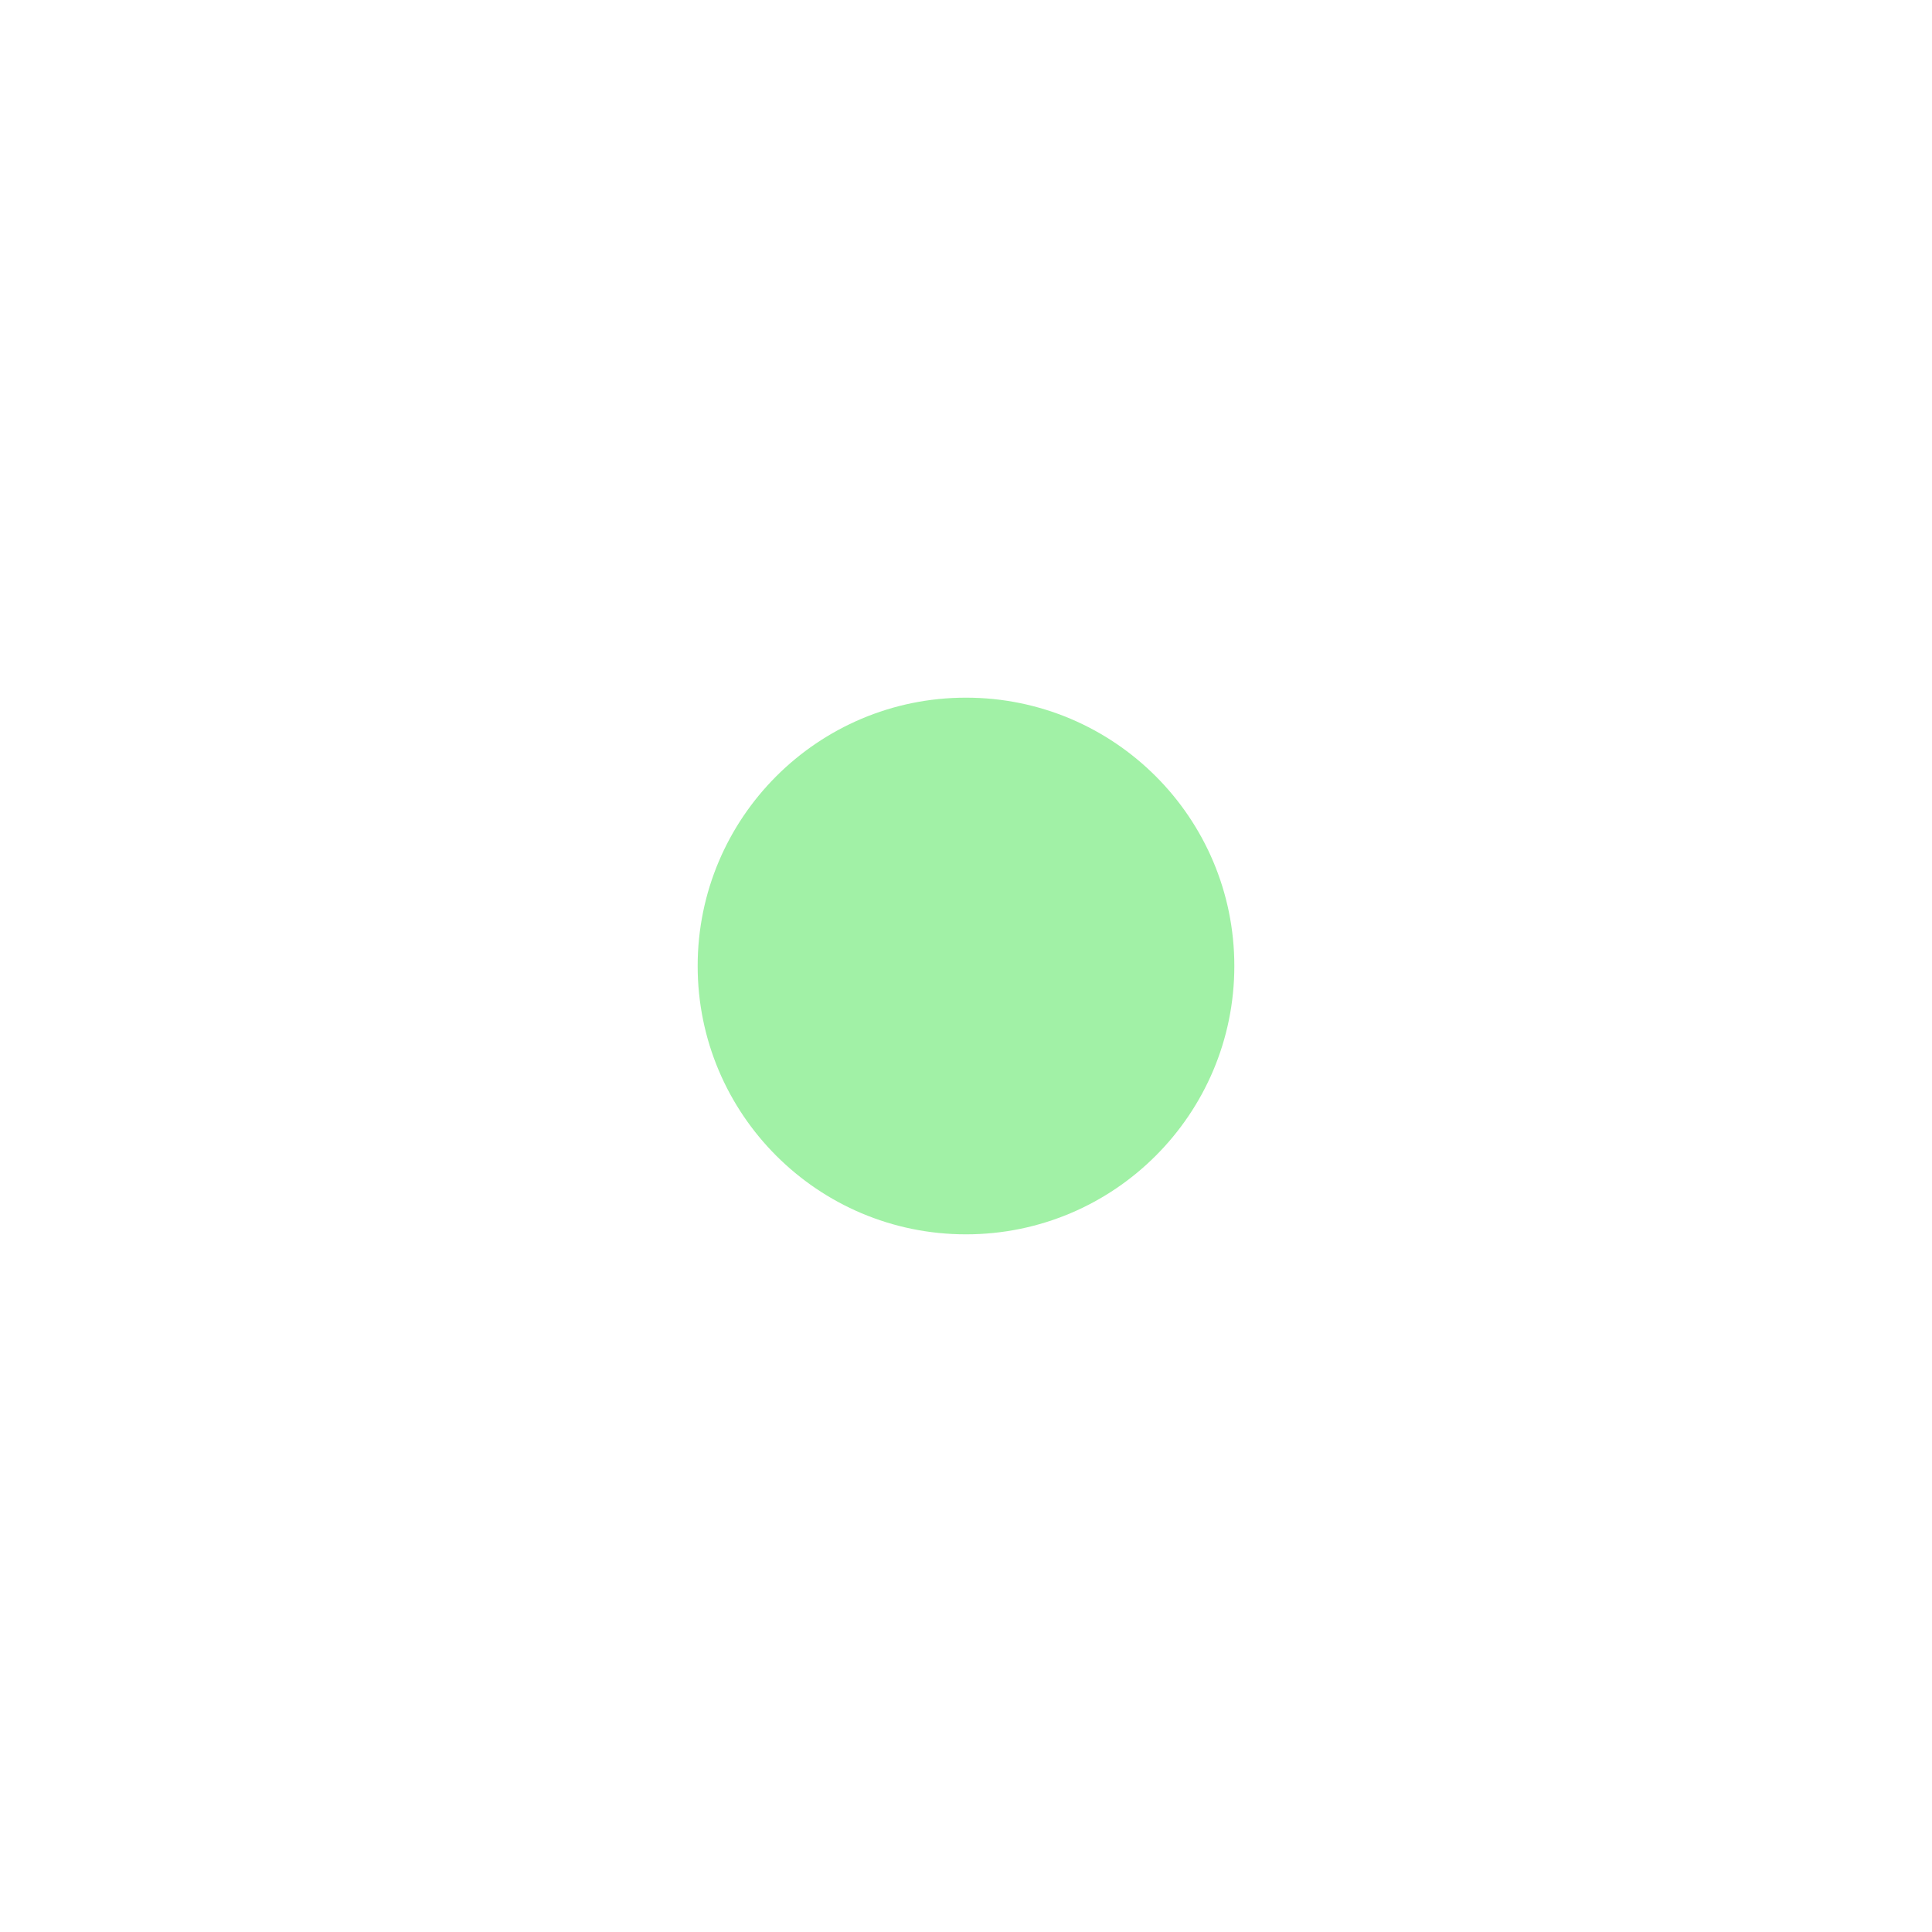
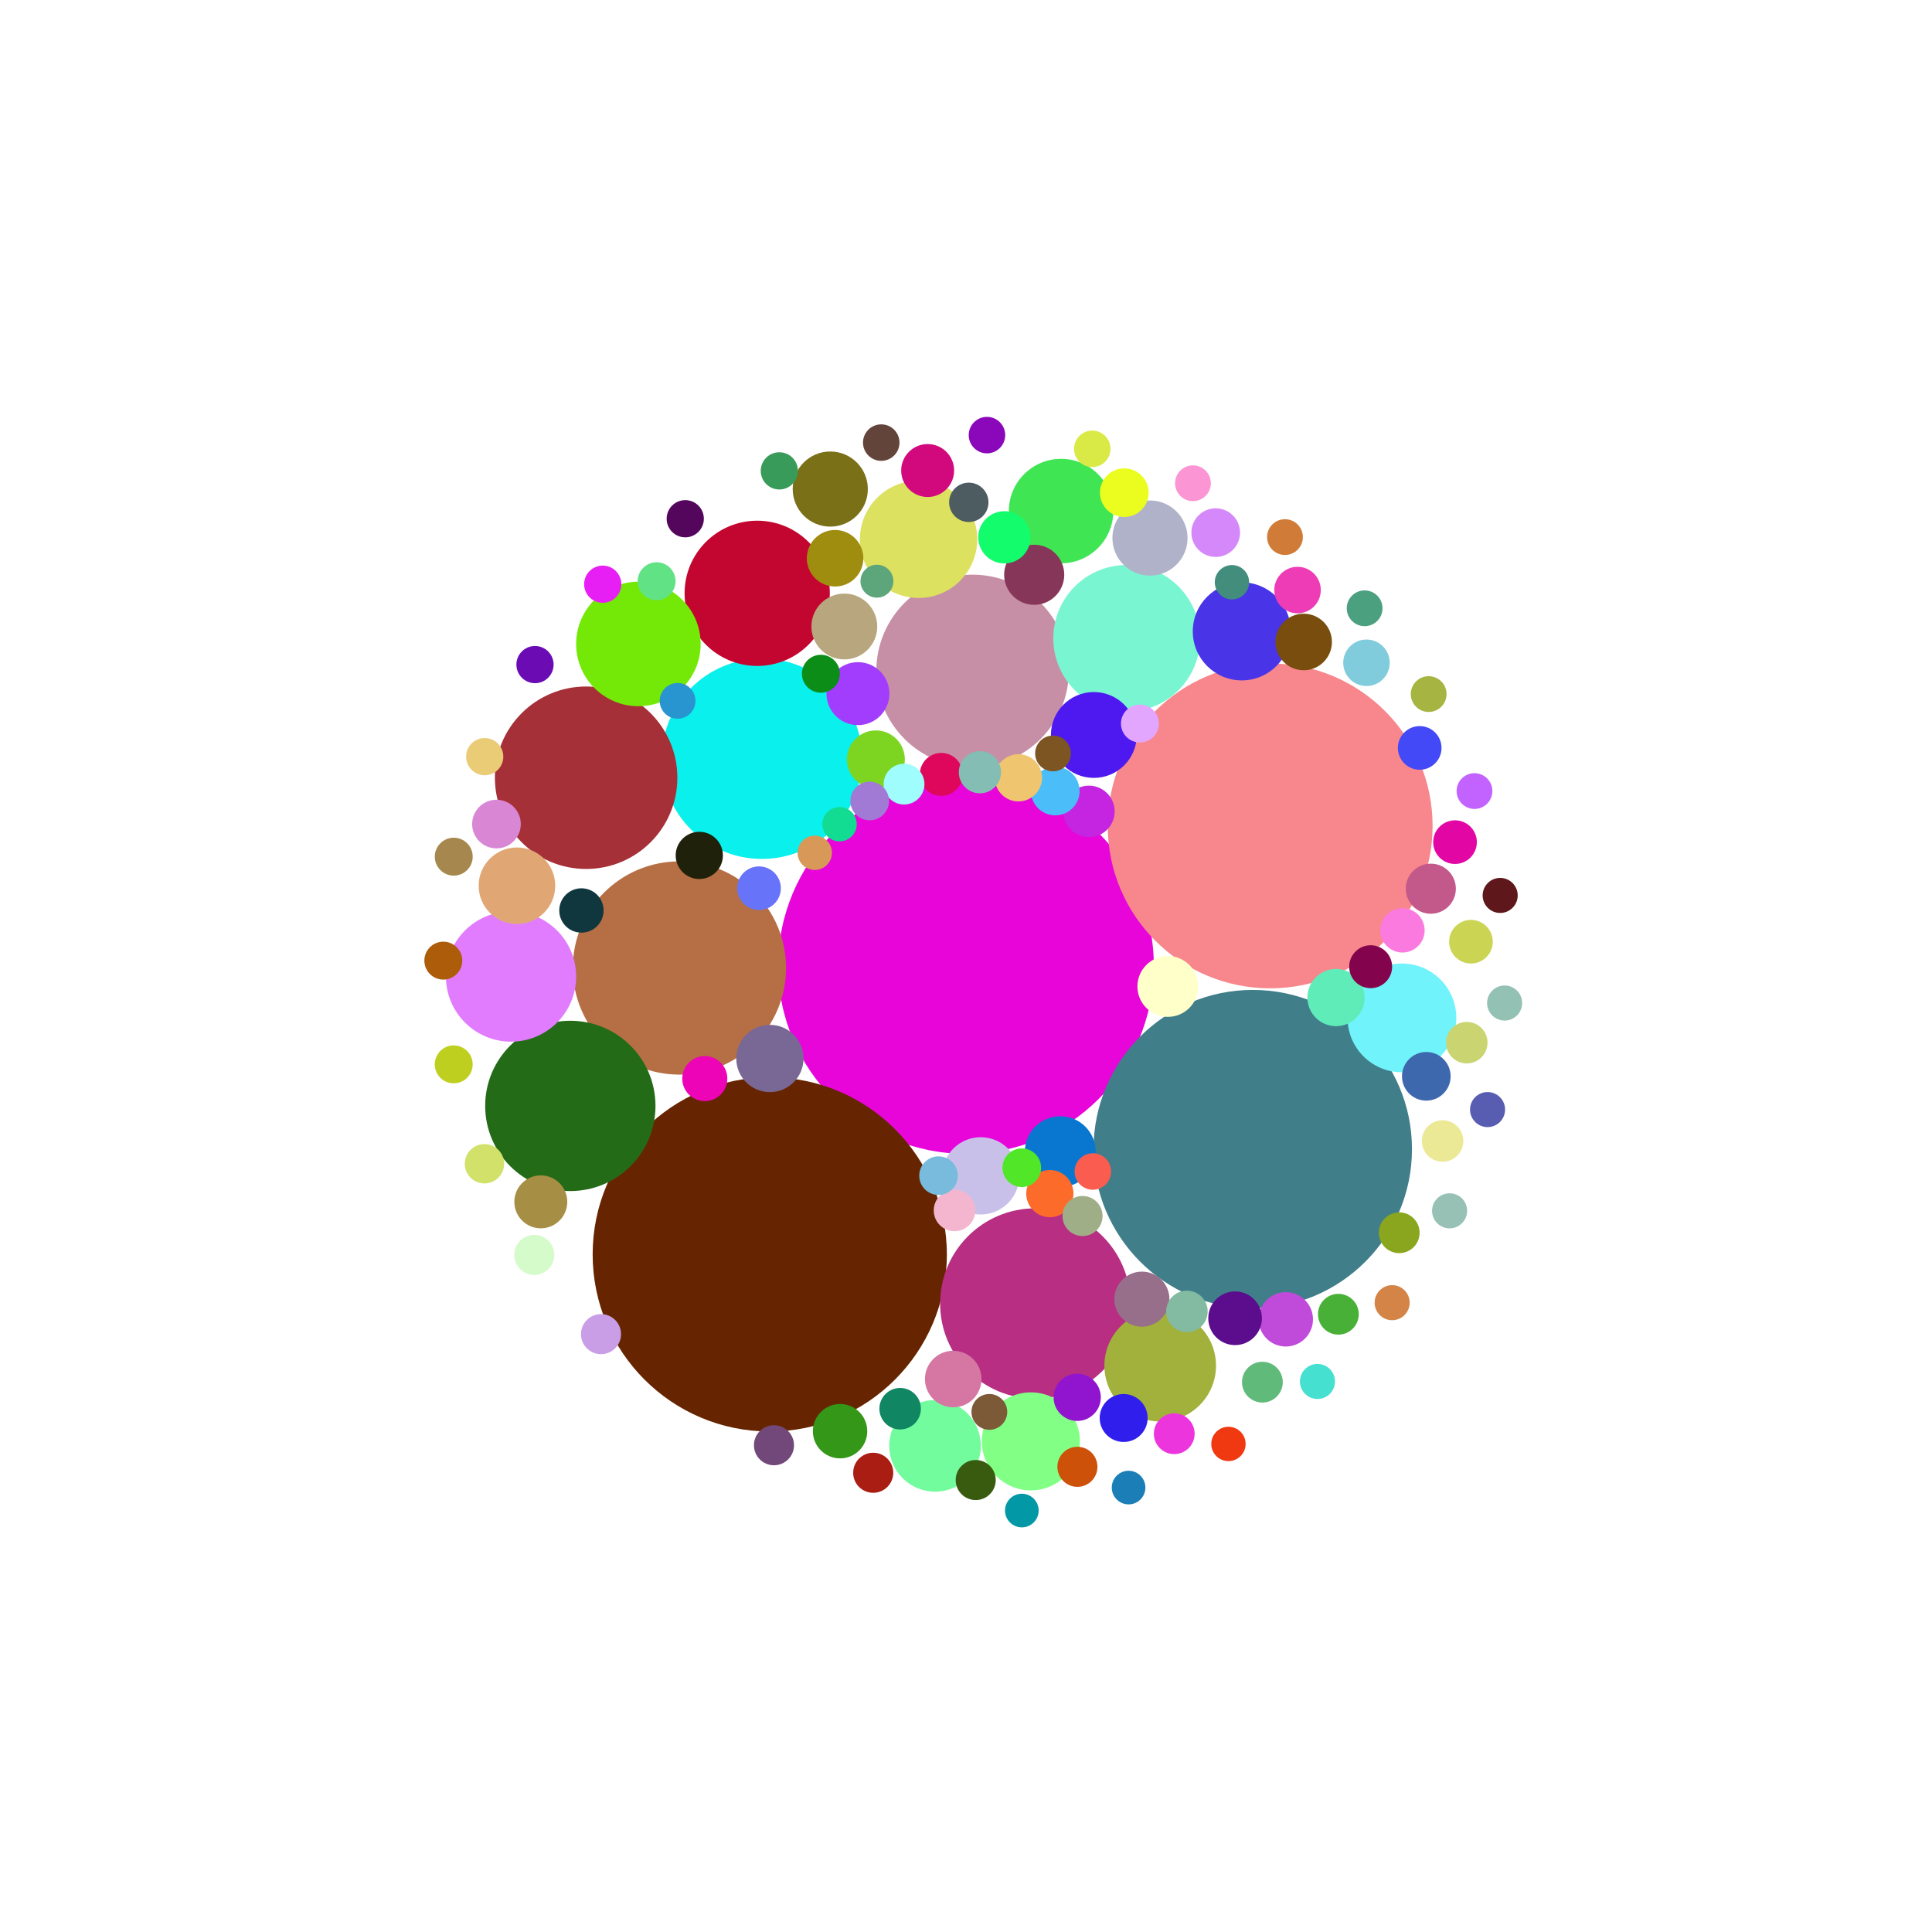
- <svg xmlns="http://www.w3.org/2000/svg" width="360" height="360" viewBox="0 0 360 360" version="1.1">
-   <rect x="0" y="0" width="360" height="360" style="fill:white;" />
-   <circle cx="180.0" cy="180.0" r="5.0" fill="rgb(51,133,68)" />
-   <circle cx="180.0" cy="180.0" r="10.0" fill="rgb(158,156,118)" />
-   <circle cx="180.0" cy="180.0" r="15.0" fill="rgb(119,59,245)" />
-   <circle cx="180.0" cy="180.0" r="20.0" fill="rgb(27,178,11)" />
-   <circle cx="180.0" cy="180.0" r="25.0" fill="rgb(26,20,207)" />
-   <circle cx="180.0" cy="180.0" r="30.0" fill="rgb(110,255,77)" />
-   <circle cx="180.0" cy="180.0" r="35.0" fill="rgb(123,42,130)" />
-   <circle cx="180.0" cy="180.0" r="40.0" fill="rgb(73,27,82)" />
-   <circle cx="180.0" cy="180.0" r="45.0" fill="rgb(189,200,100)" />
-   <circle cx="180.0" cy="180.0" r="50.0" fill="rgb(161,241,166)" />
+ <svg xmlns="http://www.w3.org/2000/svg" width="360.0" height="360.0" viewBox="0 0 360.0 360.0" version="1.1">
+   <rect x="0" y="0" width="360.0" height="360.0" style="fill:white;" />
+   <circle cx="180.0" cy="180.0" r="35.0" fill="rgb(231,5,217)" />
+   <circle cx="143.432" cy="233.738" r="33.0" fill="rgb(102,37,0)" />
+   <circle cx="236.676" cy="153.892" r="30.267" fill="rgb(247,135,140)" />
+   <circle cx="233.434" cy="214.123" r="29.667" fill="rgb(64,126,138)" />
+   <circle cx="126.601" cy="180.371" r="19.867" fill="rgb(182,111,68)" />
+   <circle cx="141.969" cy="141.382" r="18.667" fill="rgb(9,240,237)" />
+   <circle cx="181.225" cy="125.013" r="17.933" fill="rgb(199,143,166)" />
+   <circle cx="192.911" cy="242.889" r="17.733" fill="rgb(183,46,130)" />
+   <circle cx="109.216" cy="144.919" r="17.0" fill="rgb(165,48,56)" />
+   <circle cx="106.273" cy="206.069" r="15.867" fill="rgb(36,107,23)" />
+   <circle cx="209.936" cy="118.944" r="13.667" fill="rgb(121,245,210)" />
+   <circle cx="141.094" cy="110.556" r="13.533" fill="rgb(195,6,48)" />
+   <circle cx="95.223" cy="181.963" r="12.133" fill="rgb(225,124,255)" />
+   <circle cx="118.956" cy="119.992" r="11.6" fill="rgb(116,233,7)" />
+   <circle cx="171.163" cy="100.49" r="10.933" fill="rgb(221,225,96)" />
+   <circle cx="216.188" cy="254.473" r="10.4" fill="rgb(162,177,59)" />
+   <circle cx="261.226" cy="189.67" r="10.133" fill="rgb(112,243,250)" />
+   <circle cx="197.716" cy="95.232" r="9.733" fill="rgb(64,229,84)" />
+   <circle cx="231.388" cy="117.647" r="9.133" fill="rgb(73,52,231)" />
+   <circle cx="192.086" cy="268.579" r="9.133" fill="rgb(130,255,133)" />
+   <circle cx="174.235" cy="269.414" r="8.533" fill="rgb(114,252,158)" />
+   <circle cx="203.822" cy="136.952" r="8.0" fill="rgb(77,25,240)" />
+   <circle cx="182.735" cy="219.105" r="7.2" fill="rgb(201,192,234)" />
+   <circle cx="96.326" cy="165.046" r="7.133" fill="rgb(224,167,117)" />
+   <circle cx="214.282" cy="100.257" r="7.0" fill="rgb(176,178,201)" />
+   <circle cx="154.709" cy="91.129" r="7.0" fill="rgb(122,112,24)" />
+   <circle cx="197.566" cy="214.596" r="6.6" fill="rgb(9,119,207)" />
+   <circle cx="143.459" cy="197.231" r="6.267" fill="rgb(121,104,149)" />
+   <circle cx="157.329" cy="116.74" r="6.133" fill="rgb(184,167,126)" />
+   <circle cx="159.863" cy="129.249" r="5.867" fill="rgb(163,61,253)" />
+   <circle cx="217.608" cy="183.81" r="5.667" fill="rgb(255,255,201)" />
+   <circle cx="192.708" cy="107.099" r="5.6" fill="rgb(134,55,89)" />
+   <circle cx="163.204" cy="141.505" r="5.4" fill="rgb(125,213,34)" />
+   <circle cx="248.95" cy="185.878" r="5.333" fill="rgb(96,236,185)" />
+   <circle cx="177.617" cy="256.963" r="5.267" fill="rgb(213,118,163)" />
+   <circle cx="155.604" cy="104.021" r="5.267" fill="rgb(159,141,15)" />
+   <circle cx="242.918" cy="119.625" r="5.267" fill="rgb(120,77,14)" />
+   <circle cx="212.775" cy="242.079" r="5.133" fill="rgb(151,111,138)" />
+   <circle cx="239.588" cy="245.839" r="5.067" fill="rgb(192,75,218)" />
+   <circle cx="156.534" cy="266.68" r="5.067" fill="rgb(52,151,24)" />
+   <circle cx="230.141" cy="245.64" r="5.0" fill="rgb(91,13,142)" />
+   <circle cx="100.772" cy="223.946" r="4.933" fill="rgb(166,142,68)" />
+   <circle cx="172.854" cy="87.676" r="4.933" fill="rgb(209,9,125)" />
+   <circle cx="187.153" cy="100.12" r="4.867" fill="rgb(19,252,107)" />
+   <circle cx="202.903" cy="151.195" r="4.8" fill="rgb(197,36,224)" />
+   <circle cx="266.61" cy="165.597" r="4.667" fill="rgb(195,88,138)" />
+   <circle cx="196.633" cy="147.398" r="4.533" fill="rgb(75,189,249)" />
+   <circle cx="265.771" cy="200.554" r="4.533" fill="rgb(62,104,173)" />
+   <circle cx="92.51" cy="153.552" r="4.533" fill="rgb(217,135,212)" />
+   <circle cx="209.497" cy="91.802" r="4.533" fill="rgb(235,253,31)" />
+   <circle cx="226.53" cy="99.247" r="4.533" fill="rgb(213,136,250)" />
+   <circle cx="209.377" cy="264.223" r="4.467" fill="rgb(48,31,236)" />
+   <circle cx="189.77" cy="144.936" r="4.4" fill="rgb(240,197,112)" />
+   <circle cx="195.626" cy="222.413" r="4.4" fill="rgb(253,107,43)" />
+   <circle cx="130.303" cy="159.394" r="4.4" fill="rgb(32,33,10)" />
+   <circle cx="200.722" cy="260.372" r="4.4" fill="rgb(145,20,207)" />
+   <circle cx="241.778" cy="109.95" r="4.333" fill="rgb(237,60,182)" />
+   <circle cx="254.623" cy="123.499" r="4.333" fill="rgb(128,204,220)" />
+   <circle cx="131.328" cy="200.978" r="4.2" fill="rgb(237,4,183)" />
+   <circle cx="108.343" cy="169.653" r="4.133" fill="rgb(17,55,62)" />
+   <circle cx="261.329" cy="173.356" r="4.133" fill="rgb(251,122,224)" />
+   <circle cx="141.432" cy="165.51" r="4.067" fill="rgb(103,115,248)" />
+   <circle cx="264.54" cy="139.364" r="4.067" fill="rgb(67,73,247)" />
+   <circle cx="271.122" cy="156.92" r="4.067" fill="rgb(226,6,164)" />
+   <circle cx="274.091" cy="175.473" r="4.067" fill="rgb(203,212,83)" />
+   <circle cx="175.396" cy="144.296" r="4.0" fill="rgb(223,7,91)" />
+   <circle cx="255.4" cy="180.133" r="4.0" fill="rgb(131,4,76)" />
+   <circle cx="182.595" cy="143.893" r="3.933" fill="rgb(131,189,179)" />
+   <circle cx="177.857" cy="225.55" r="3.867" fill="rgb(244,182,207)" />
+   <circle cx="221.166" cy="244.361" r="3.867" fill="rgb(130,187,162)" />
+   <circle cx="167.729" cy="262.492" r="3.867" fill="rgb(16,134,99)" />
+   <circle cx="273.312" cy="194.287" r="3.867" fill="rgb(202,212,112)" />
+   <circle cx="268.802" cy="212.609" r="3.867" fill="rgb(235,233,150)" />
+   <circle cx="168.458" cy="146.111" r="3.8" fill="rgb(160,253,253)" />
+   <circle cx="260.724" cy="229.706" r="3.8" fill="rgb(138,166,30)" />
+   <circle cx="249.386" cy="244.888" r="3.8" fill="rgb(73,176,55)" />
+   <circle cx="235.228" cy="257.543" r="3.8" fill="rgb(96,186,122)" />
+   <circle cx="218.803" cy="267.152" r="3.8" fill="rgb(237,53,222)" />
+   <circle cx="201.714" cy="226.588" r="3.733" fill="rgb(160,174,135)" />
+   <circle cx="200.759" cy="273.319" r="3.733" fill="rgb(205,81,9)" />
+   <circle cx="181.81" cy="275.783" r="3.733" fill="rgb(56,91,15)" />
+   <circle cx="162.709" cy="274.43" r="3.733" fill="rgb(169,29,18)" />
+   <circle cx="144.219" cy="269.298" r="3.733" fill="rgb(114,72,122)" />
+   <circle cx="111.988" cy="248.6" r="3.733" fill="rgb(202,158,230)" />
+   <circle cx="99.549" cy="233.832" r="3.733" fill="rgb(213,251,203)" />
+   <circle cx="180.521" cy="93.602" r="3.667" fill="rgb(76,92,96)" />
+   <circle cx="90.273" cy="216.852" r="3.667" fill="rgb(210,225,106)" />
+   <circle cx="162.057" cy="149.253" r="3.6" fill="rgb(160,122,213)" />
+   <circle cx="190.396" cy="217.589" r="3.6" fill="rgb(82,230,40)" />
+   <circle cx="174.886" cy="219.067" r="3.6" fill="rgb(121,187,220)" />
+   <circle cx="212.408" cy="134.822" r="3.533" fill="rgb(226,166,255)" />
+   <circle cx="152.959" cy="125.544" r="3.533" fill="rgb(11,141,24)" />
+   <circle cx="122.349" cy="108.304" r="3.533" fill="rgb(97,226,133)" />
+   <circle cx="84.544" cy="198.329" r="3.533" fill="rgb(191,207,32)" />
+   <circle cx="82.606" cy="178.998" r="3.533" fill="rgb(173,92,10)" />
+   <circle cx="84.55" cy="159.627" r="3.533" fill="rgb(166,136,78)" />
+   <circle cx="90.317" cy="140.991" r="3.467" fill="rgb(234,203,118)" />
+   <circle cx="99.69" cy="123.837" r="3.467" fill="rgb(107,11,179)" />
+   <circle cx="112.311" cy="108.857" r="3.467" fill="rgb(232,31,244)" />
+   <circle cx="127.688" cy="96.658" r="3.467" fill="rgb(84,6,93)" />
+   <circle cx="145.217" cy="87.739" r="3.467" fill="rgb(57,155,89)" />
+   <circle cx="203.636" cy="218.293" r="3.4" fill="rgb(250,93,79)" />
+   <circle cx="164.208" cy="82.471" r="3.4" fill="rgb(99,68,58)" />
+   <circle cx="183.906" cy="81.077" r="3.4" fill="rgb(139,7,186)" />
+   <circle cx="203.528" cy="83.631" r="3.4" fill="rgb(217,234,70)" />
+   <circle cx="196.216" cy="140.391" r="3.333" fill="rgb(124,85,35)" />
+   <circle cx="126.259" cy="130.594" r="3.333" fill="rgb(41,149,208)" />
+   <circle cx="184.352" cy="263.086" r="3.333" fill="rgb(124,90,56)" />
+   <circle cx="222.29" cy="90.045" r="3.333" fill="rgb(252,149,211)" />
+   <circle cx="239.437" cy="100.079" r="3.333" fill="rgb(208,123,55)" />
+   <circle cx="254.279" cy="113.347" r="3.333" fill="rgb(75,161,127)" />
+   <circle cx="266.212" cy="129.331" r="3.333" fill="rgb(166,181,65)" />
+   <circle cx="274.749" cy="147.403" r="3.333" fill="rgb(194,99,255)" />
+   <circle cx="279.535" cy="166.85" r="3.267" fill="rgb(94,23,27)" />
+   <circle cx="280.363" cy="186.9" r="3.267" fill="rgb(147,193,180)" />
+   <circle cx="277.184" cy="206.754" r="3.267" fill="rgb(88,93,177)" />
+   <circle cx="270.11" cy="225.619" r="3.267" fill="rgb(150,193,180)" />
+   <circle cx="259.408" cy="242.735" r="3.267" fill="rgb(211,132,70)" />
+   <circle cx="245.491" cy="257.413" r="3.267" fill="rgb(69,224,208)" />
+   <circle cx="151.82" cy="158.907" r="3.2" fill="rgb(215,152,88)" />
+   <circle cx="156.439" cy="153.58" r="3.2" fill="rgb(17,220,145)" />
+   <circle cx="229.555" cy="108.493" r="3.2" fill="rgb(66,141,124)" />
+   <circle cx="228.903" cy="269.056" r="3.2" fill="rgb(240,56,17)" />
+   <circle cx="210.295" cy="277.187" r="3.133" fill="rgb(27,126,182)" />
+   <circle cx="190.404" cy="281.468" r="3.133" fill="rgb(3,152,165)" />
+   <circle cx="163.407" cy="108.295" r="3.067" fill="rgb(93,165,123)" />
</svg>
